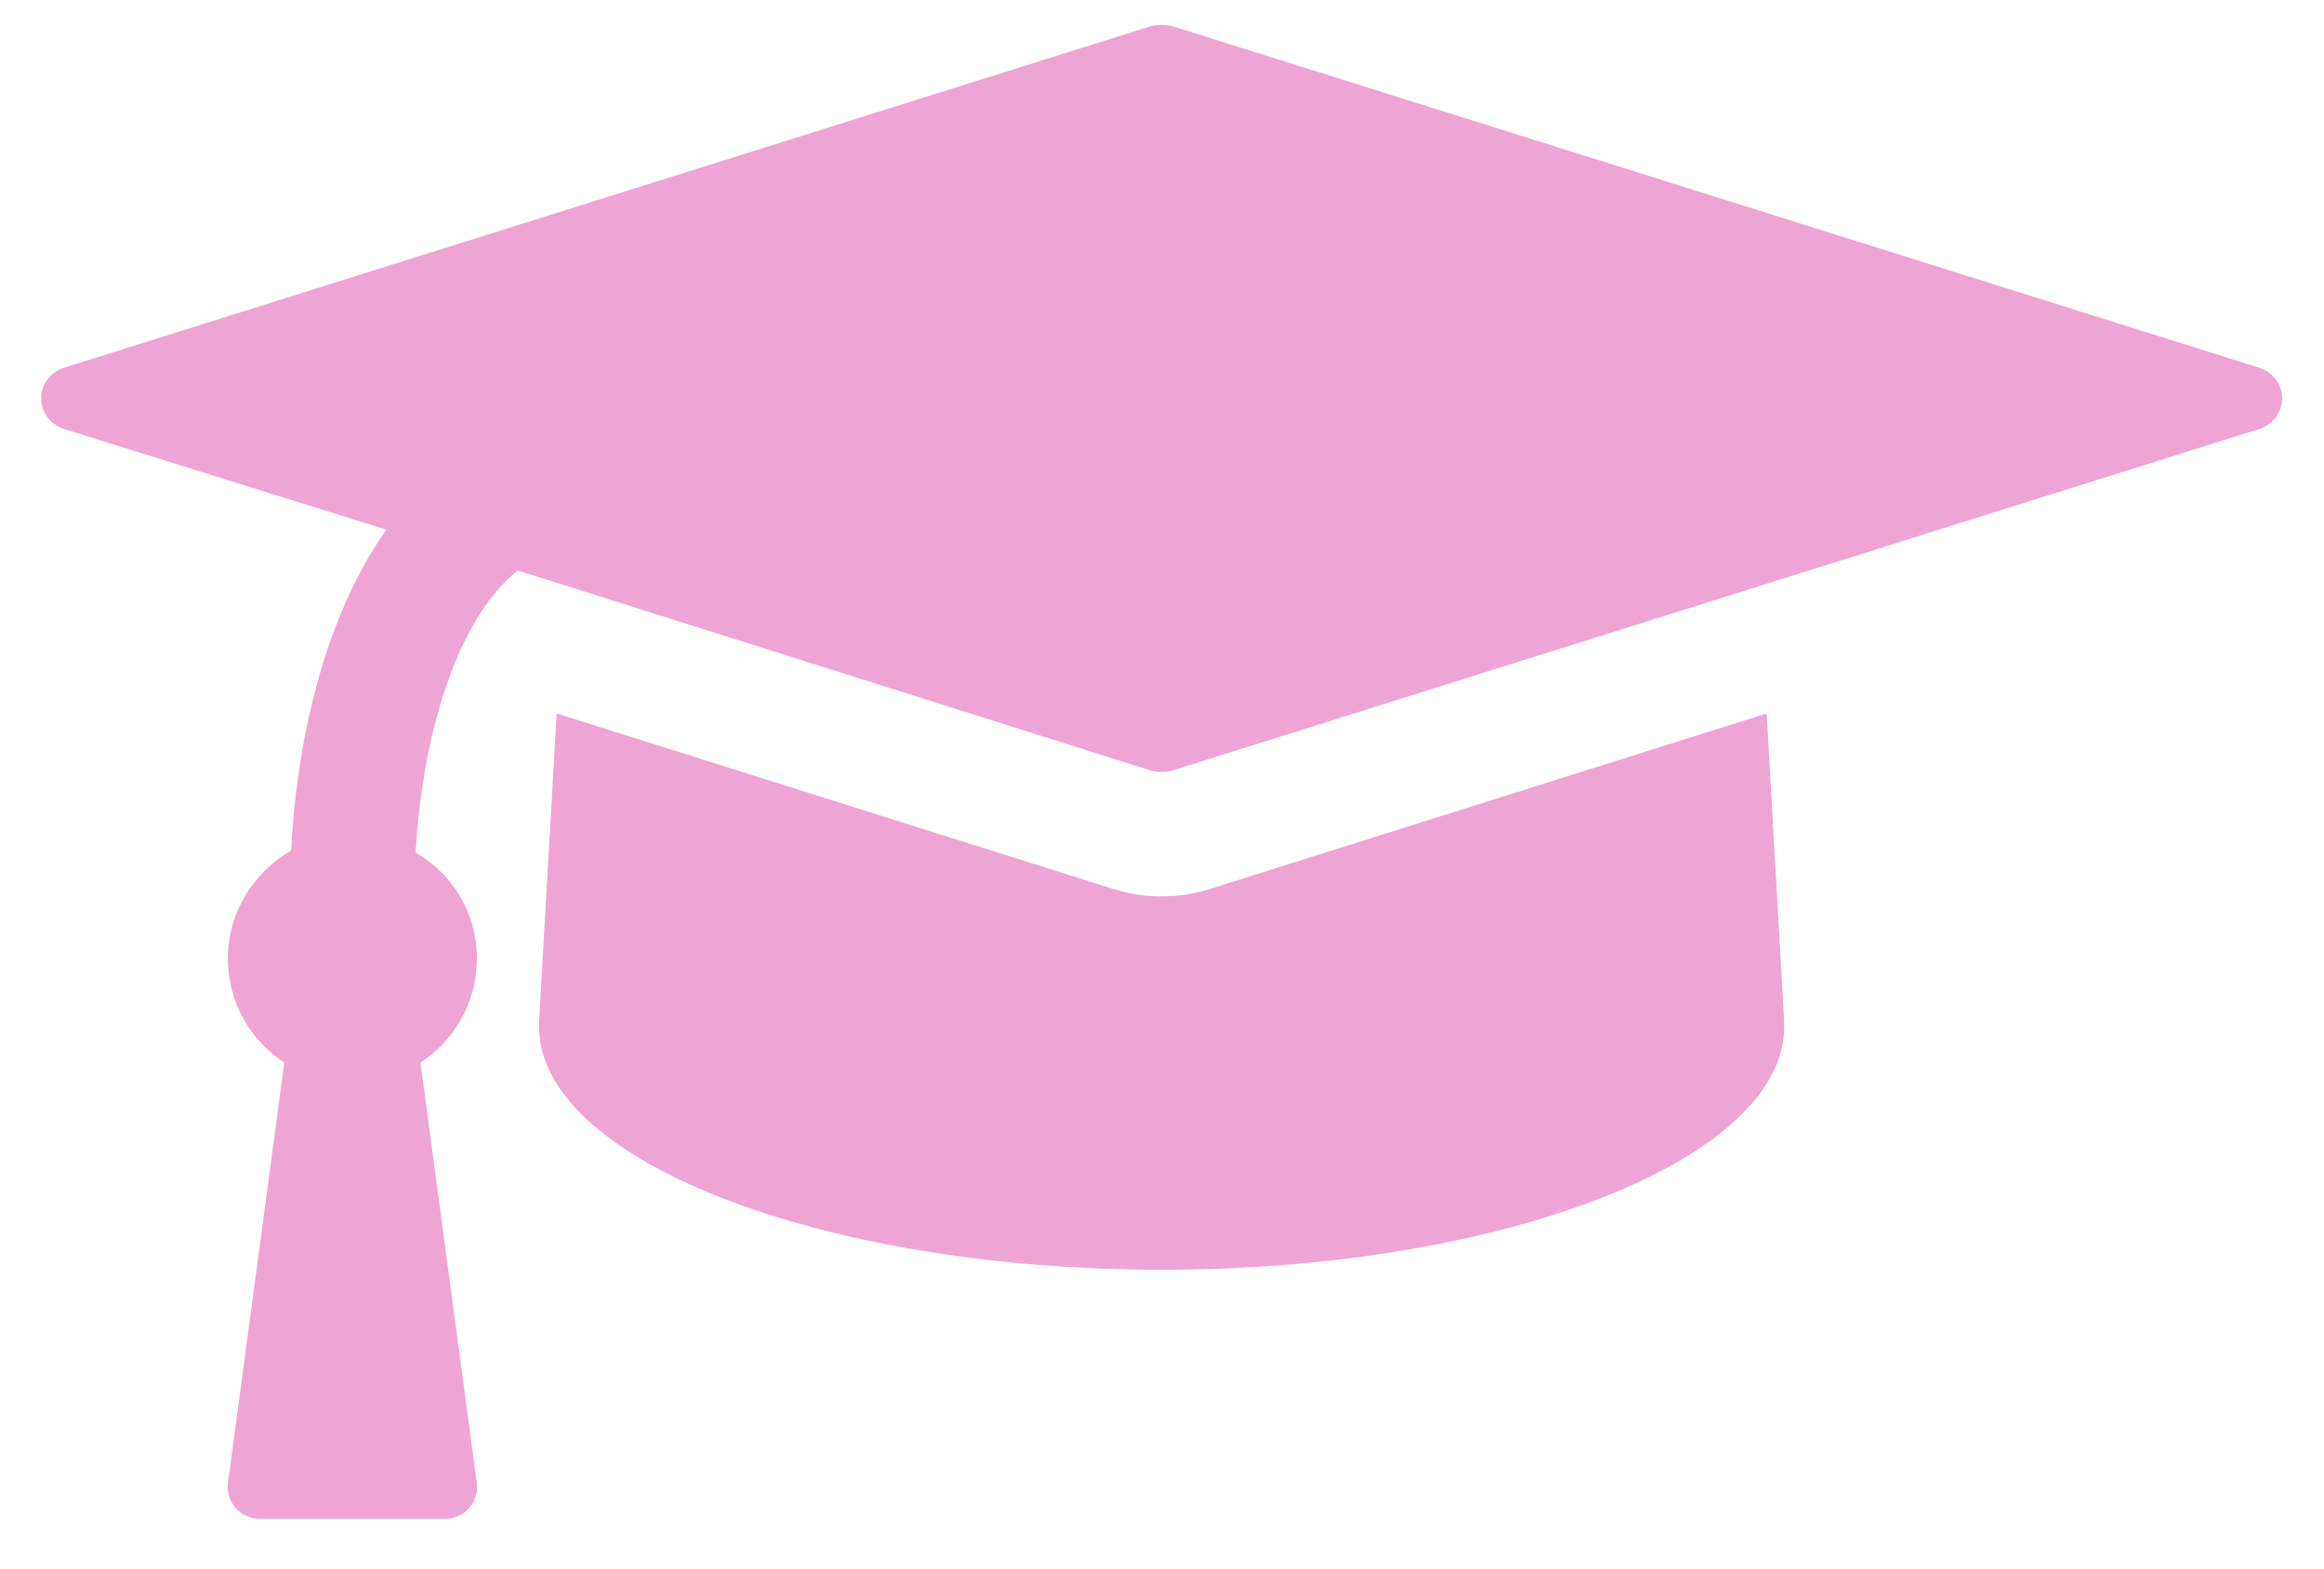
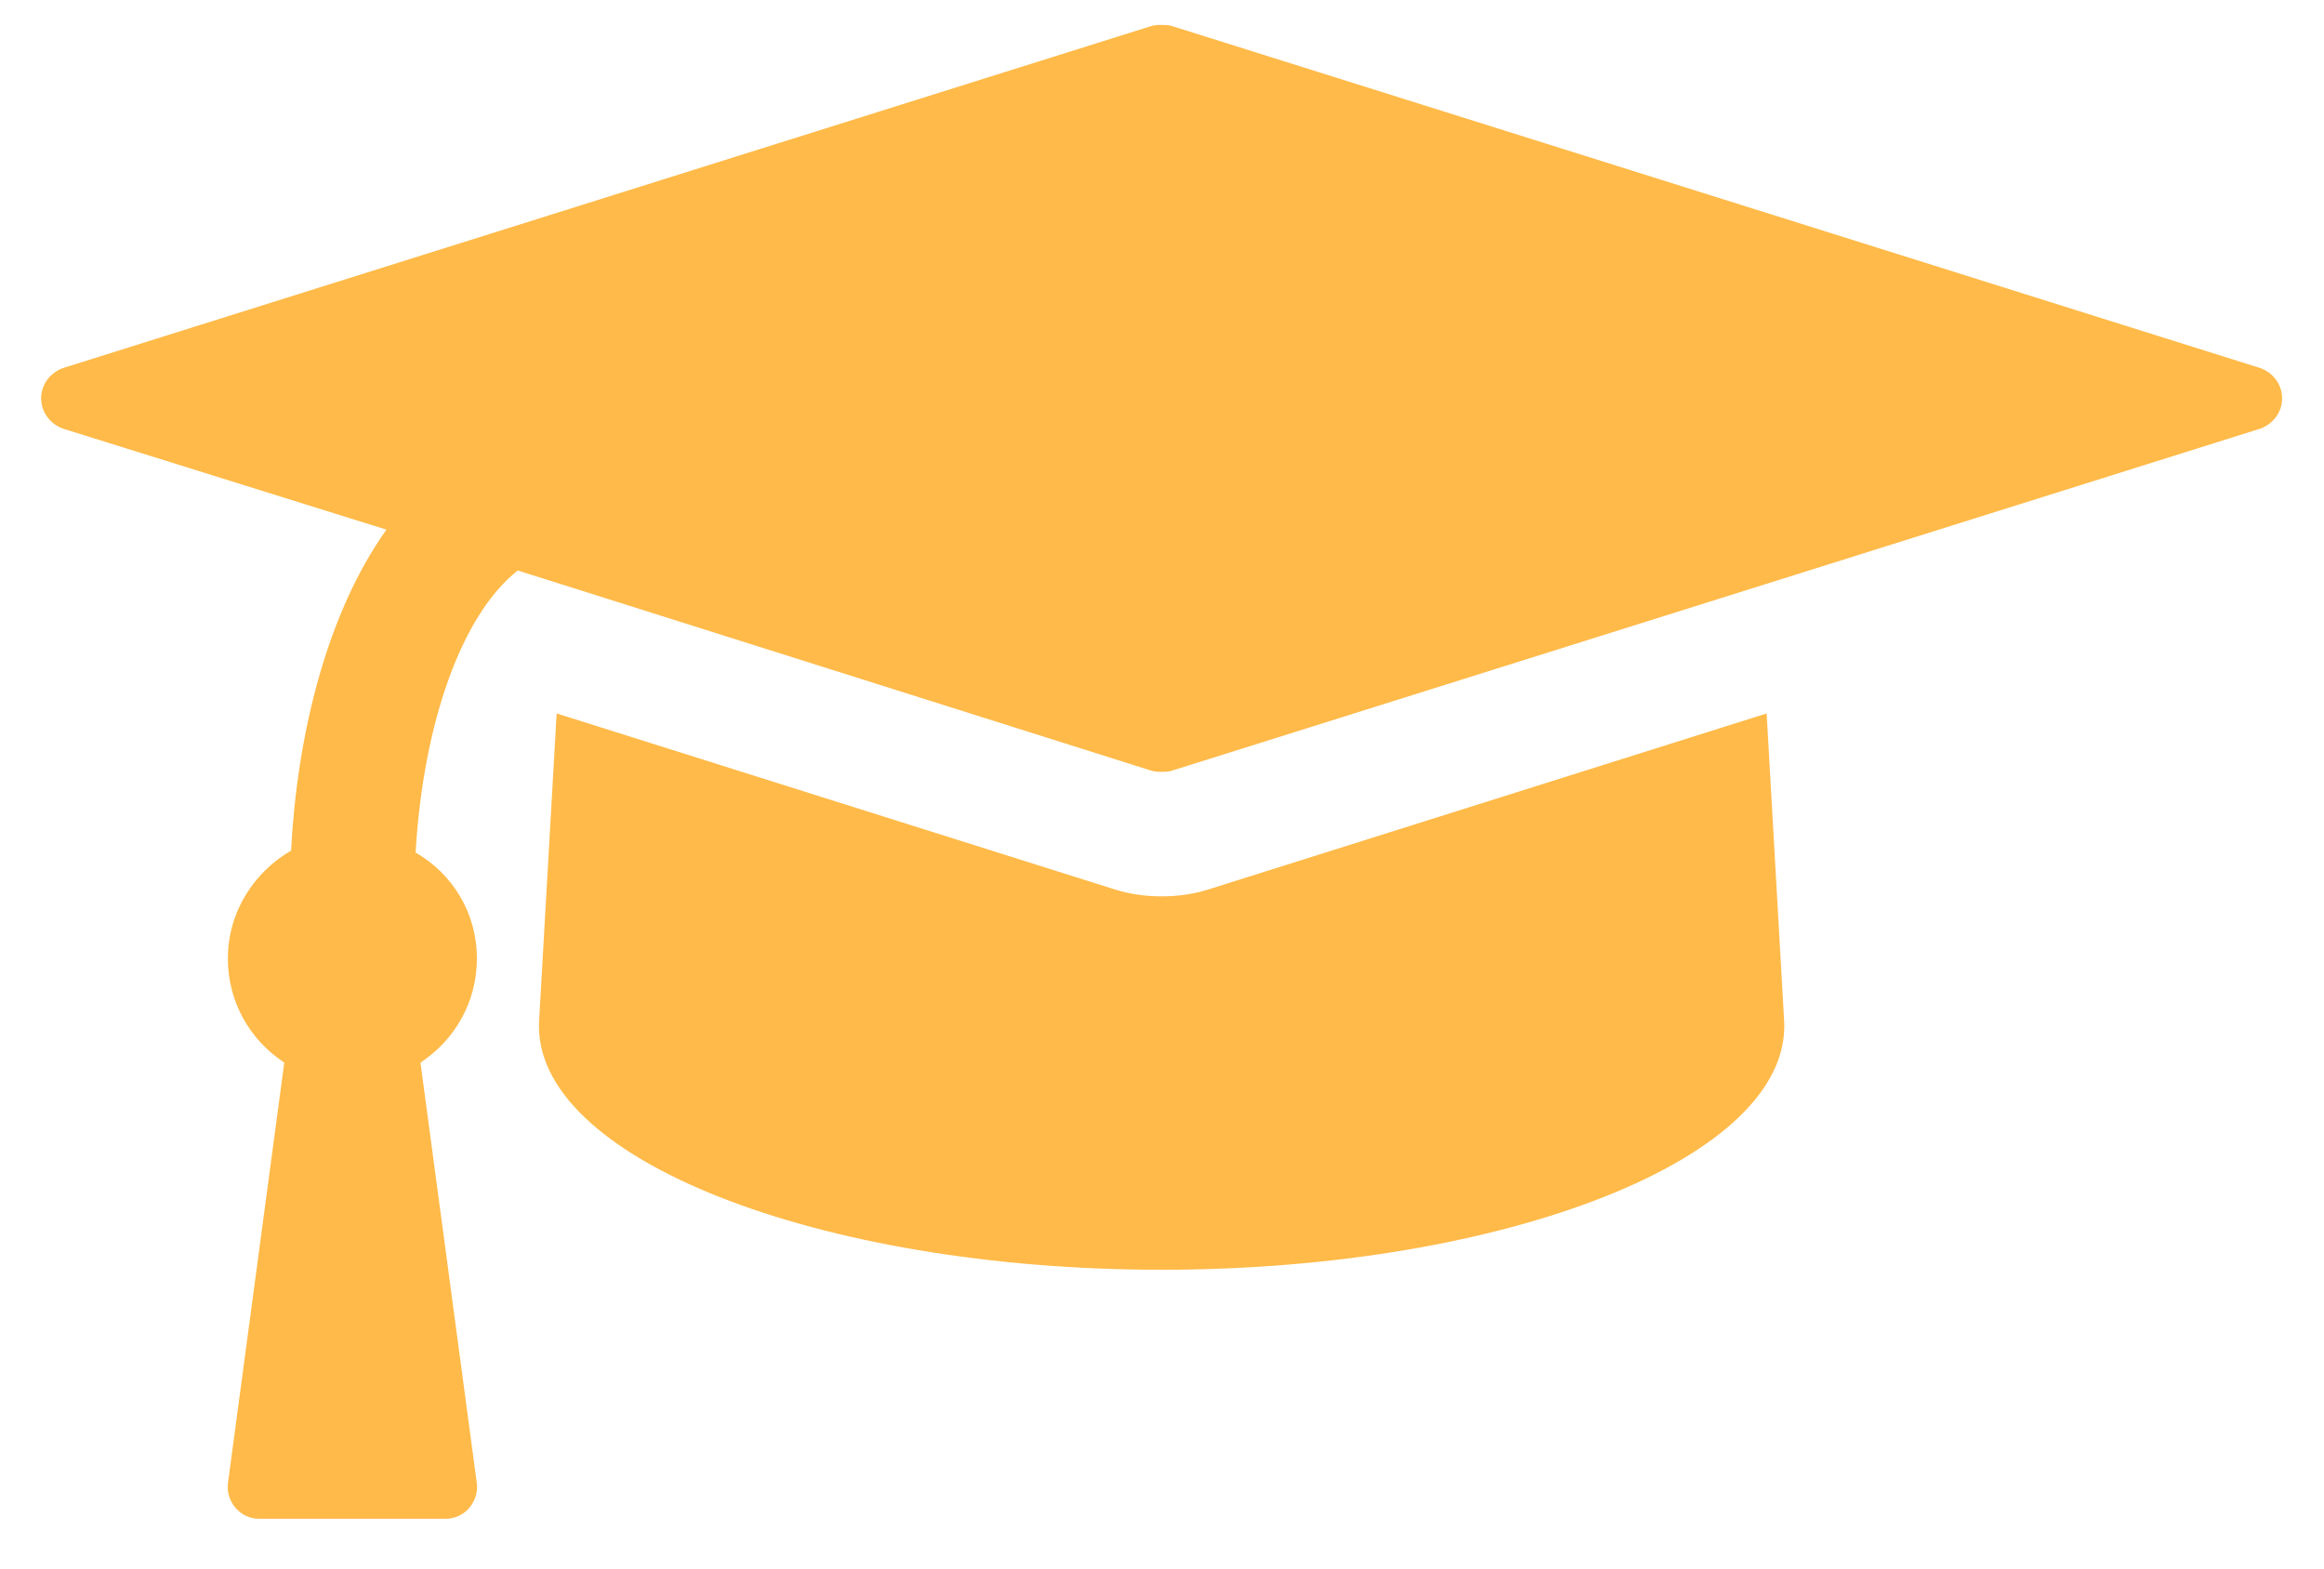
<svg xmlns="http://www.w3.org/2000/svg" width="40" height="27" viewBox="0 0 40 27" fill="none">
-   <path d="M30.407 12.281L20.797 15.311C20.529 15.395 20.262 15.429 19.994 15.429C19.726 15.429 19.458 15.395 19.19 15.311L9.581 12.281L9.279 17.571C9.146 19.932 14.084 21.857 19.994 21.857C25.903 21.857 30.842 19.932 30.708 17.571L30.407 12.281ZM39.279 6.857C39.279 6.623 39.129 6.422 38.911 6.338L20.161 0.445C20.094 0.429 20.044 0.429 19.994 0.429C19.944 0.429 19.893 0.429 19.826 0.445L1.076 6.338C0.859 6.422 0.708 6.623 0.708 6.857C0.708 7.092 0.859 7.292 1.076 7.376L6.651 9.117C5.613 10.574 5.111 12.683 5.01 14.642C4.374 15.01 3.922 15.696 3.922 16.5C3.922 17.253 4.307 17.906 4.893 18.291L3.922 25.54C3.906 25.691 3.956 25.841 4.056 25.959C4.157 26.076 4.307 26.143 4.458 26.143H7.672C7.823 26.143 7.974 26.076 8.074 25.959C8.175 25.841 8.225 25.691 8.208 25.54L7.237 18.291C7.823 17.906 8.208 17.253 8.208 16.5C8.208 15.713 7.789 15.043 7.153 14.675C7.287 12.415 7.957 10.574 8.911 9.82L19.826 13.269C19.893 13.286 19.944 13.286 19.994 13.286C20.044 13.286 20.094 13.286 20.161 13.269L38.911 7.376C39.129 7.292 39.279 7.092 39.279 6.857Z" fill="#EFA5D4" />
+   <path d="M30.407 12.281L20.797 15.311C20.529 15.395 20.262 15.429 19.994 15.429C19.726 15.429 19.458 15.395 19.19 15.311L9.581 12.281L9.279 17.571C9.146 19.932 14.084 21.857 19.994 21.857C25.903 21.857 30.842 19.932 30.708 17.571L30.407 12.281ZM39.279 6.857C39.279 6.623 39.129 6.422 38.911 6.338L20.161 0.445C20.094 0.429 20.044 0.429 19.994 0.429C19.944 0.429 19.893 0.429 19.826 0.445L1.076 6.338C0.859 6.422 0.708 6.623 0.708 6.857C0.708 7.092 0.859 7.292 1.076 7.376L6.651 9.117C5.613 10.574 5.111 12.683 5.01 14.642C4.374 15.01 3.922 15.696 3.922 16.5C3.922 17.253 4.307 17.906 4.893 18.291L3.922 25.54C3.906 25.691 3.956 25.841 4.056 25.959C4.157 26.076 4.307 26.143 4.458 26.143H7.672C7.823 26.143 7.974 26.076 8.074 25.959C8.175 25.841 8.225 25.691 8.208 25.54L7.237 18.291C7.823 17.906 8.208 17.253 8.208 16.5C8.208 15.713 7.789 15.043 7.153 14.675C7.287 12.415 7.957 10.574 8.911 9.82L19.826 13.269C19.893 13.286 19.944 13.286 19.994 13.286C20.044 13.286 20.094 13.286 20.161 13.269L38.911 7.376C39.129 7.292 39.279 7.092 39.279 6.857Z" fill="#FFBA49" />
</svg>
